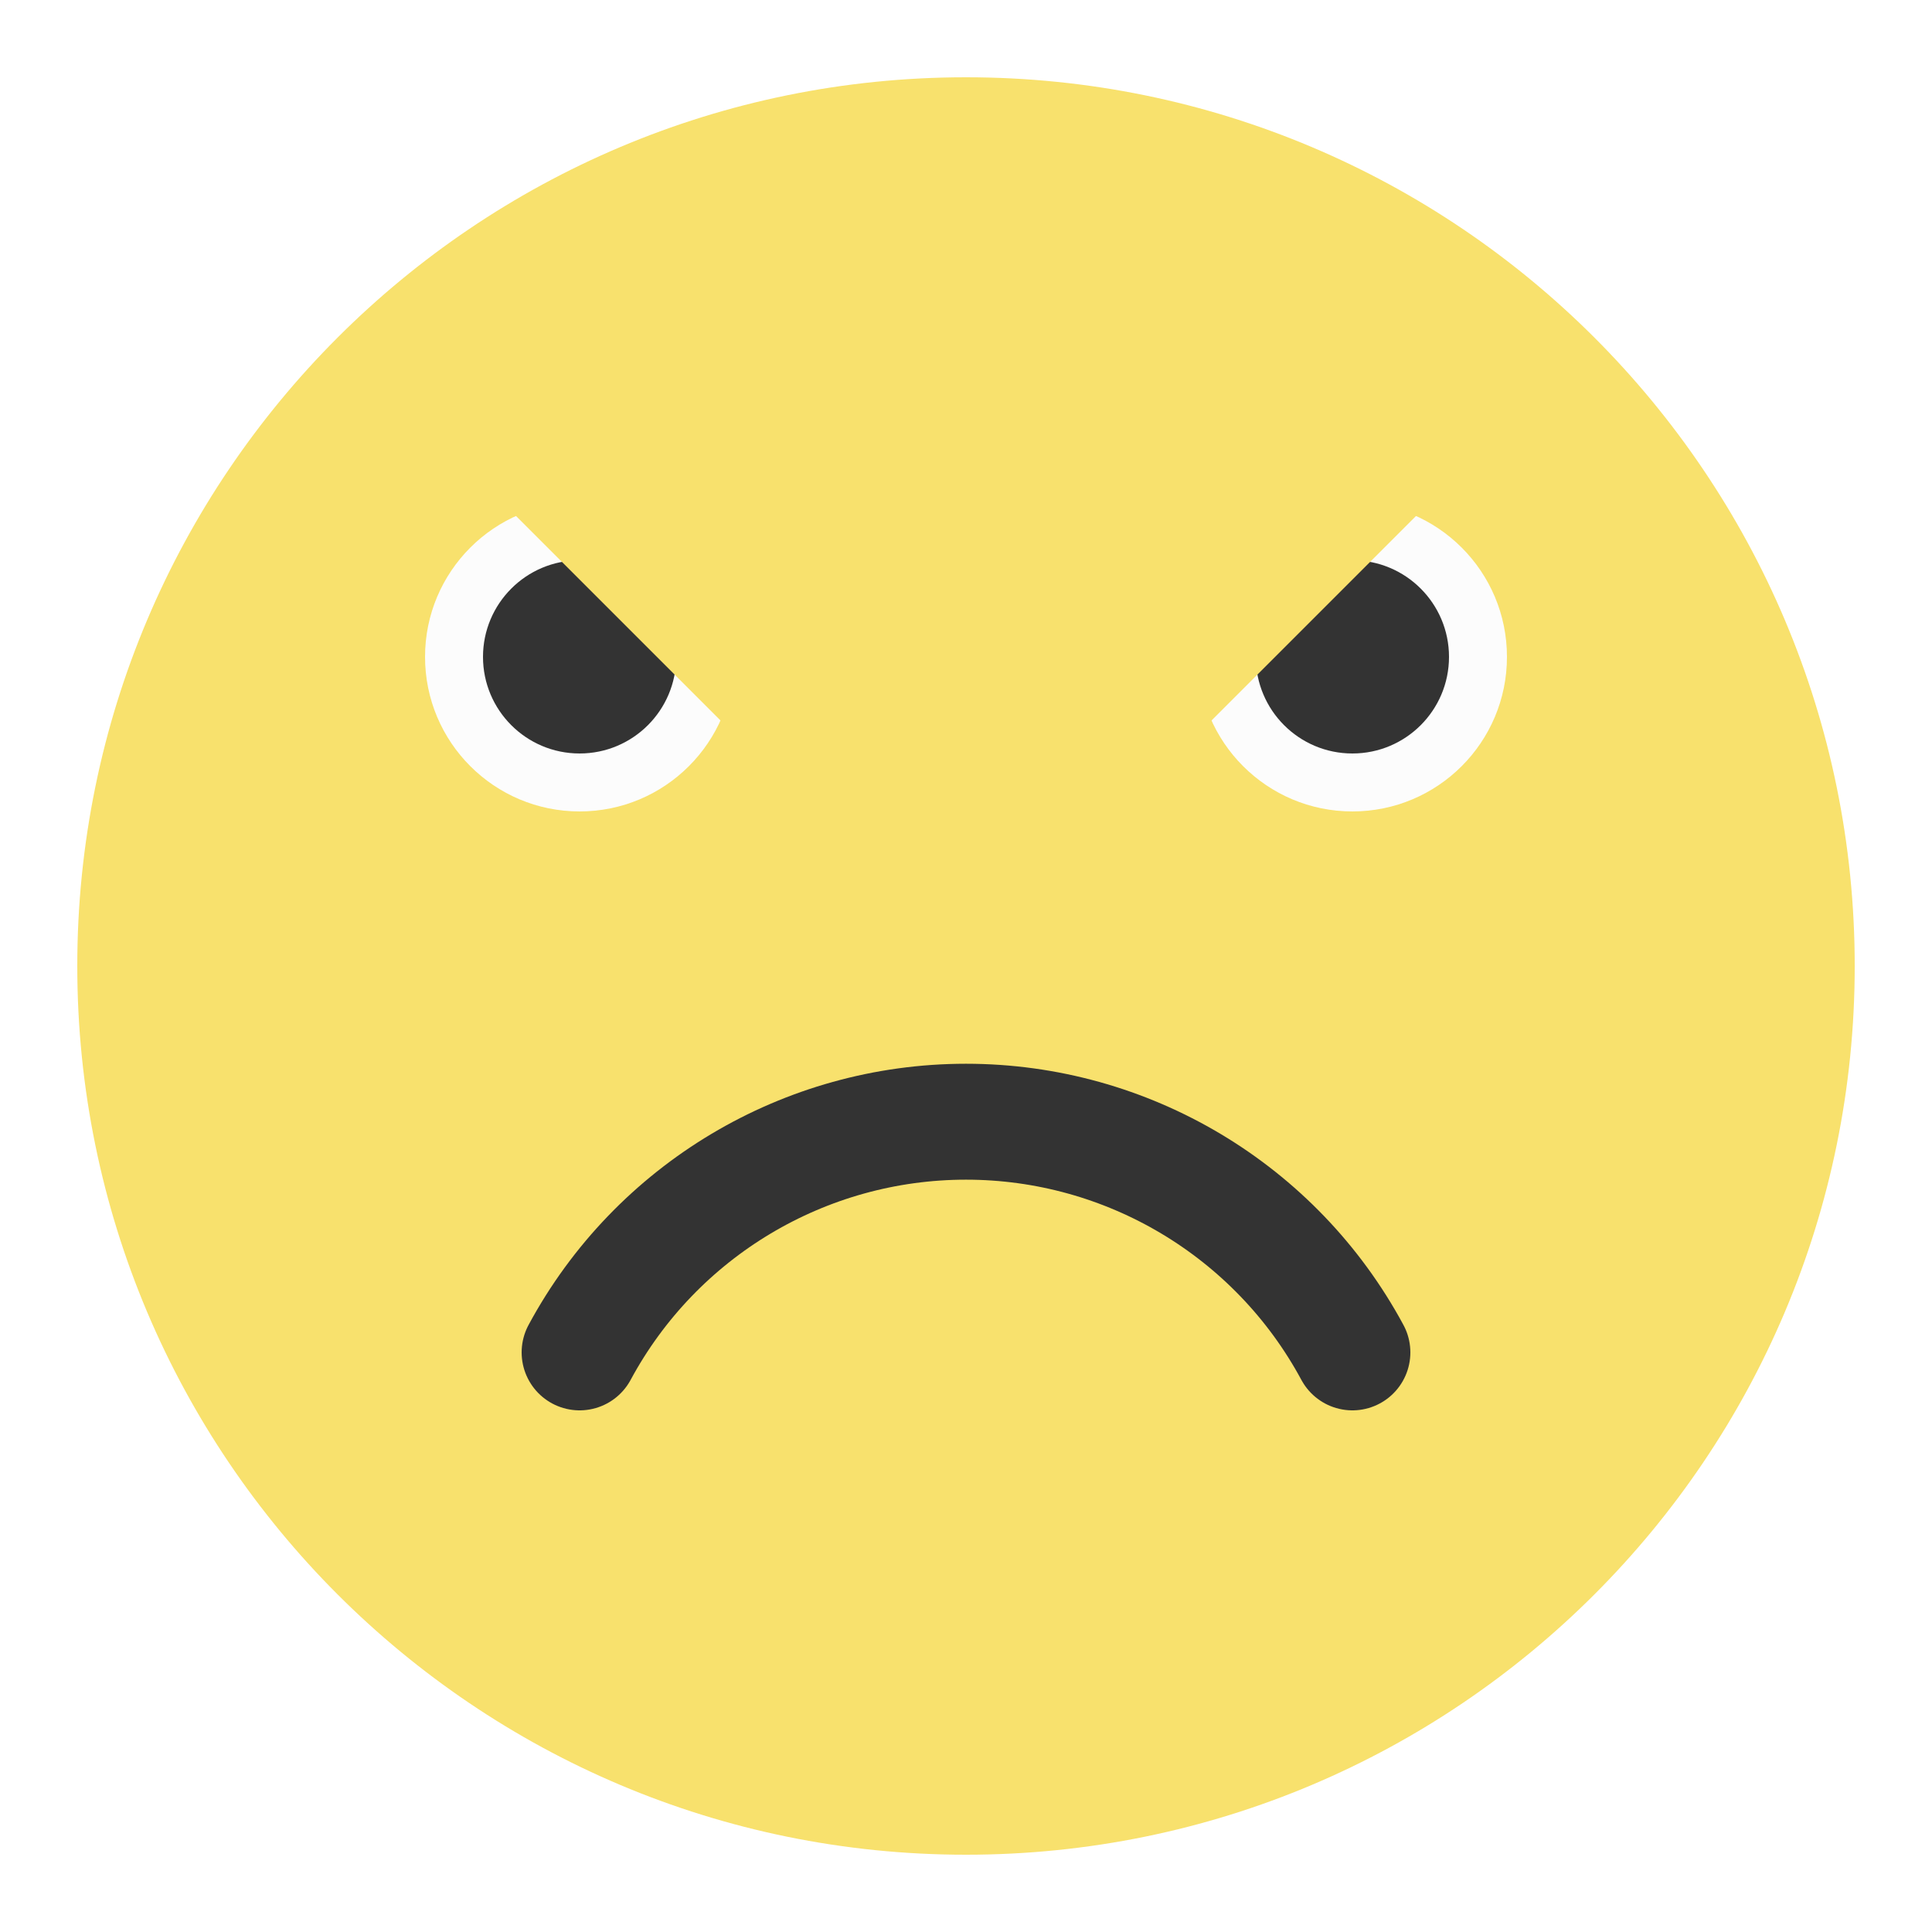
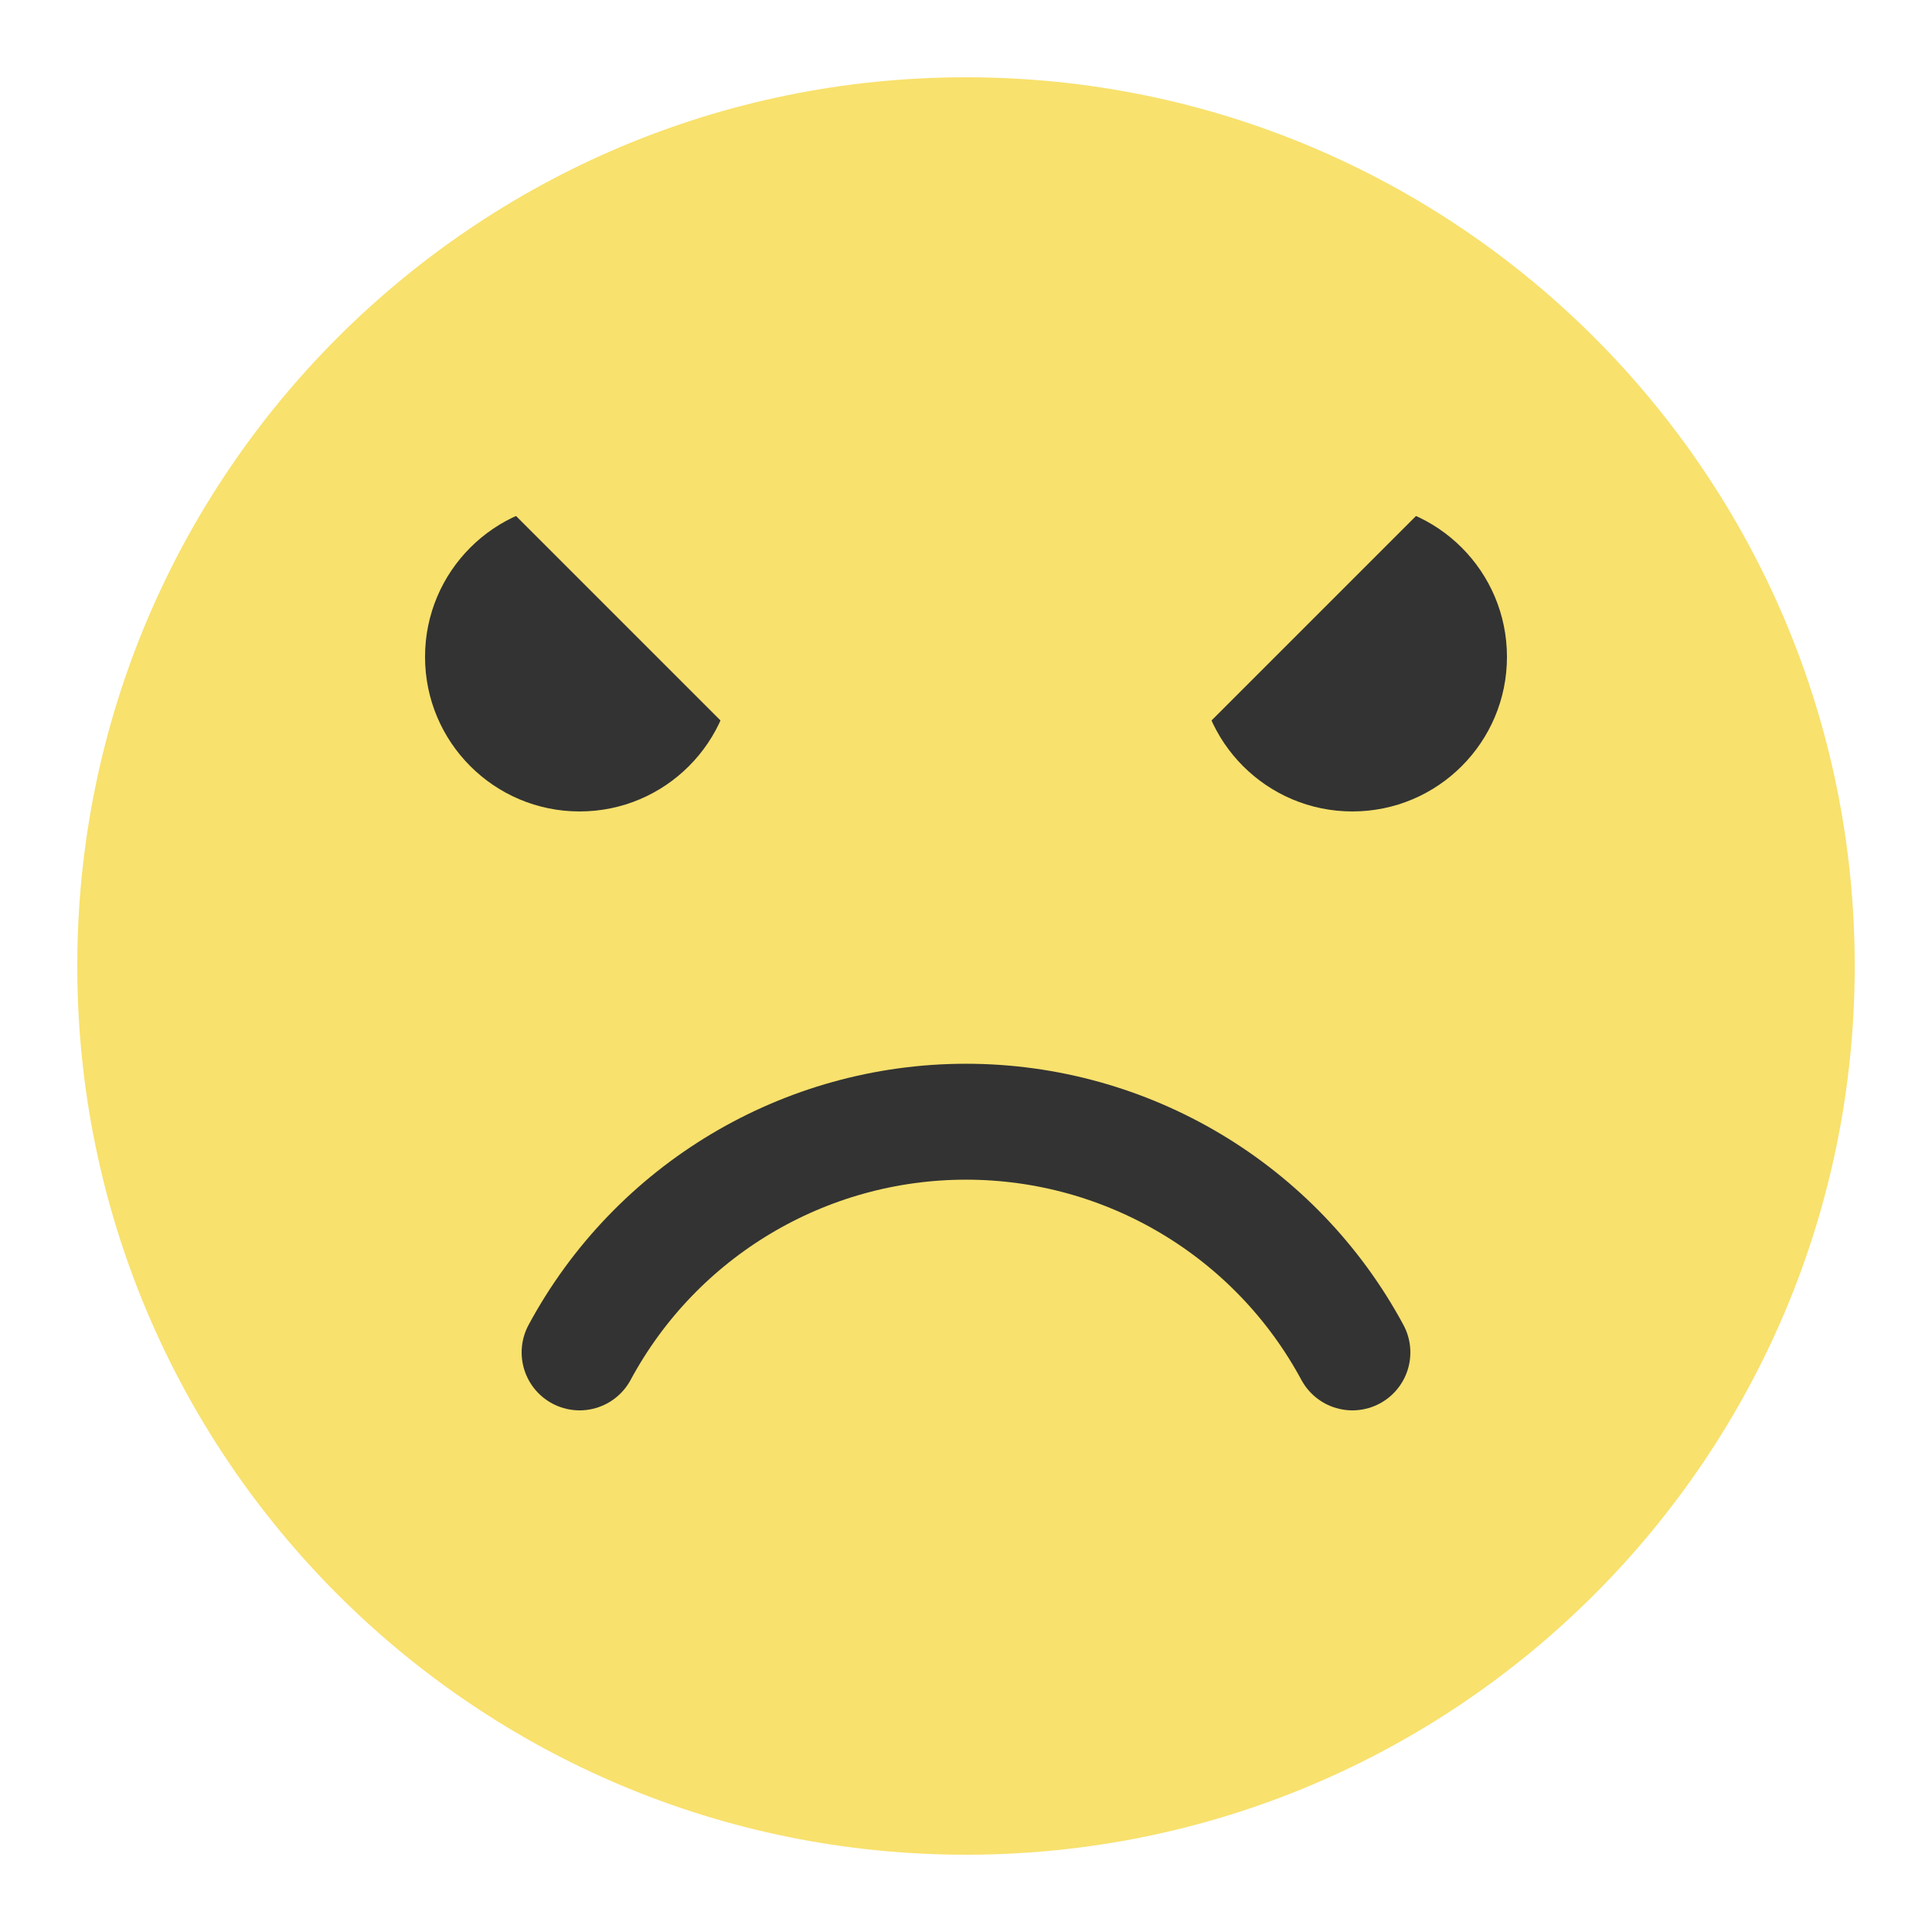
<svg xmlns="http://www.w3.org/2000/svg" width="50px" height="50px" viewBox="0 0 50 50" preserveAspectRatio="xMidYMid meet">
  <defs id="svgEditorDefs">
    <polygon id="svgEditorShapeDefs" fill="khaki" stroke="black" style="vector-effect: non-scaling-stroke; stroke-width: 1px;" />
  </defs>
  <rect id="svgEditorBackground" x="0" y="0" width="50" height="50" style="stroke: none; fill: none;" />
  <circle id="e1_circle" cx="25" cy="25" style="stroke-width: 1px; stroke: none;" r="23" fill="#f8e16d" />
-   <circle id="e2_circle" cx="15" cy="17" style="stroke-width: 1px; stroke: none;" r="4" fill="#fcfcfc" />
-   <circle id="e3_circle" cx="35" cy="17" style="stroke: none; stroke-width: 1px;" r="4" fill="#fcfcfc" />
+   <circle id="e2_circle" cx="15" cy="17" style="stroke-width: 1px; stroke: none;" r="4" fill="#333333" />
+   <circle id="e3_circle" cx="35" cy="17" style="stroke: none; stroke-width: 1px;" r="4" fill="#333333" />
  <path d="M15,35a11.36,11.36,0,0,1,20,0" stroke="#333333" id="e8_circleArc" style="stroke-width: 3px; fill: none; stroke-linecap: round;" />
  <circle id="e4_circle" cx="15" cy="17" style="stroke-width: 1px; stroke: none;" r="2.5" fill="#333333" />
  <path d="M0.667,-8.667l-4,4l4,4l4,-4Z" id="e1_shape" style="vector-effect: non-scaling-stroke; stroke-width: 1px; stroke: none;" transform="matrix(1.5 0 0 1.5 18 20)" fill="#f8e16d" />
  <circle id="e5_circle" cx="35" cy="17" style="stroke: none; stroke-width: 1px;" r="2.5" fill="#333333" />
  <path d="M8.667,-8.667l-4,4l4,4l4,-4Z" id="e2_shape" style="vector-effect: non-scaling-stroke; stroke-width: 1px; stroke: none;" transform="matrix(1.5 0 0 1.5 18 20)" fill="#f8e16d" />
</svg>
